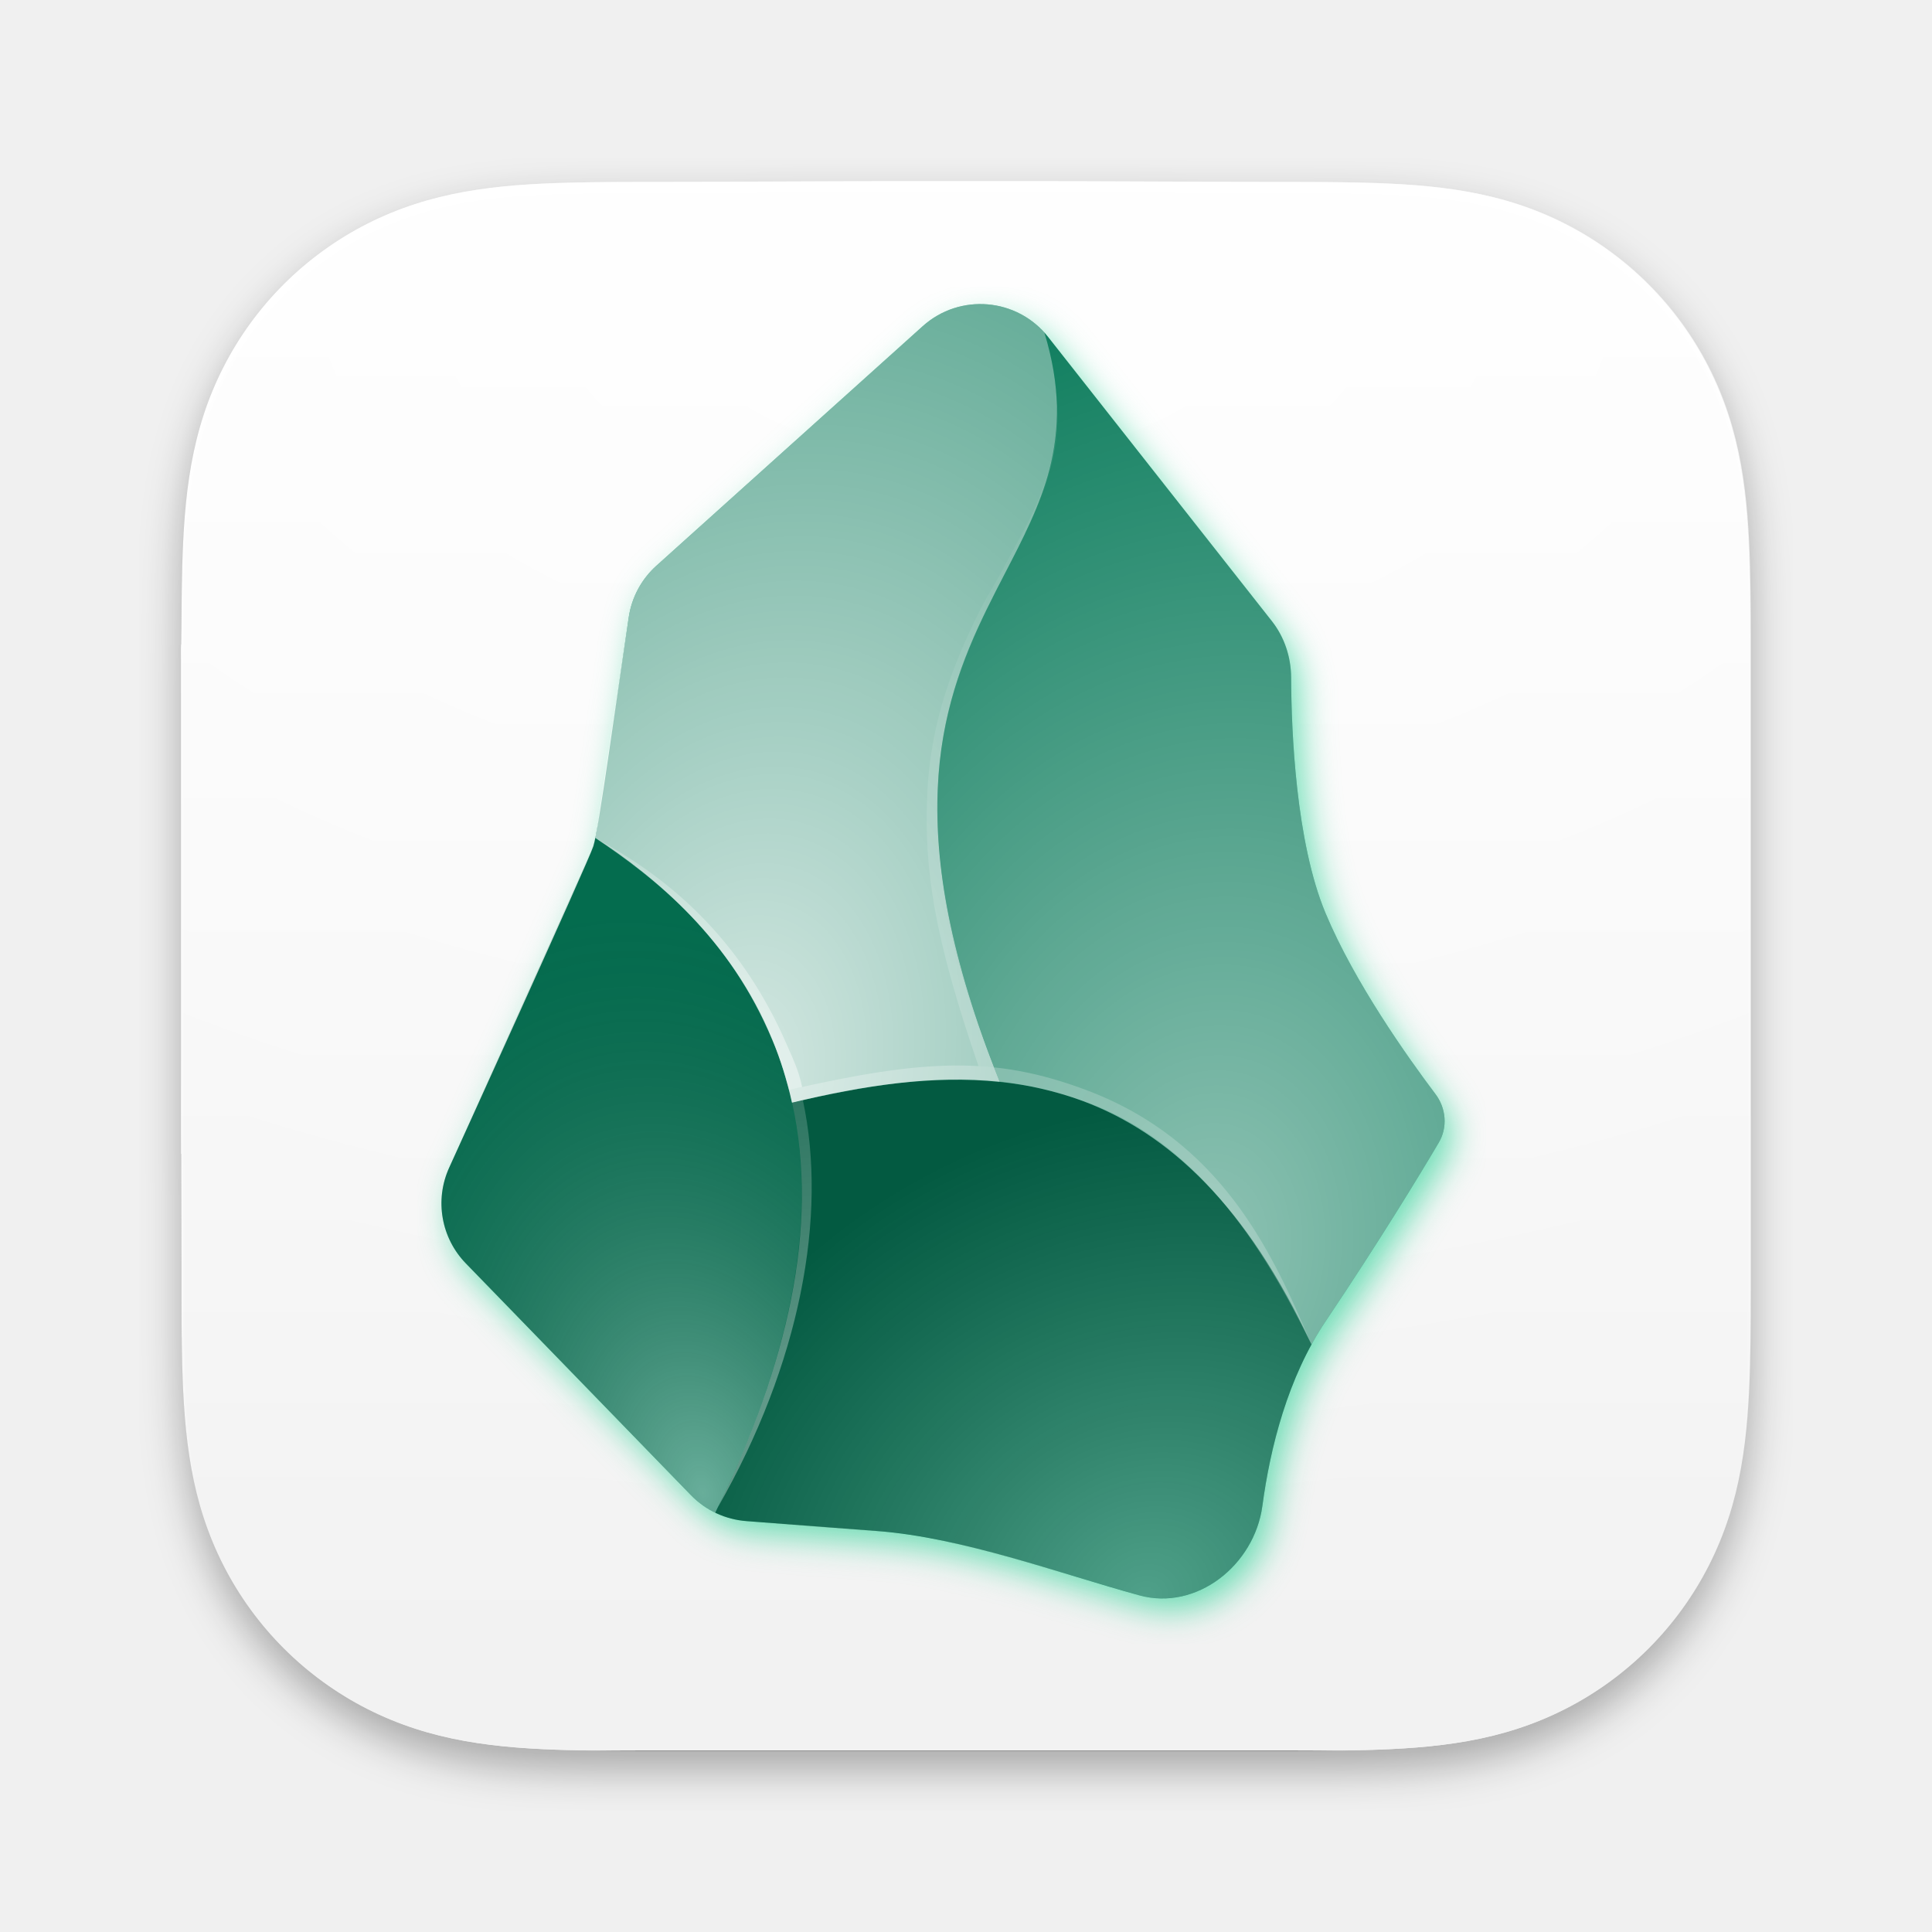
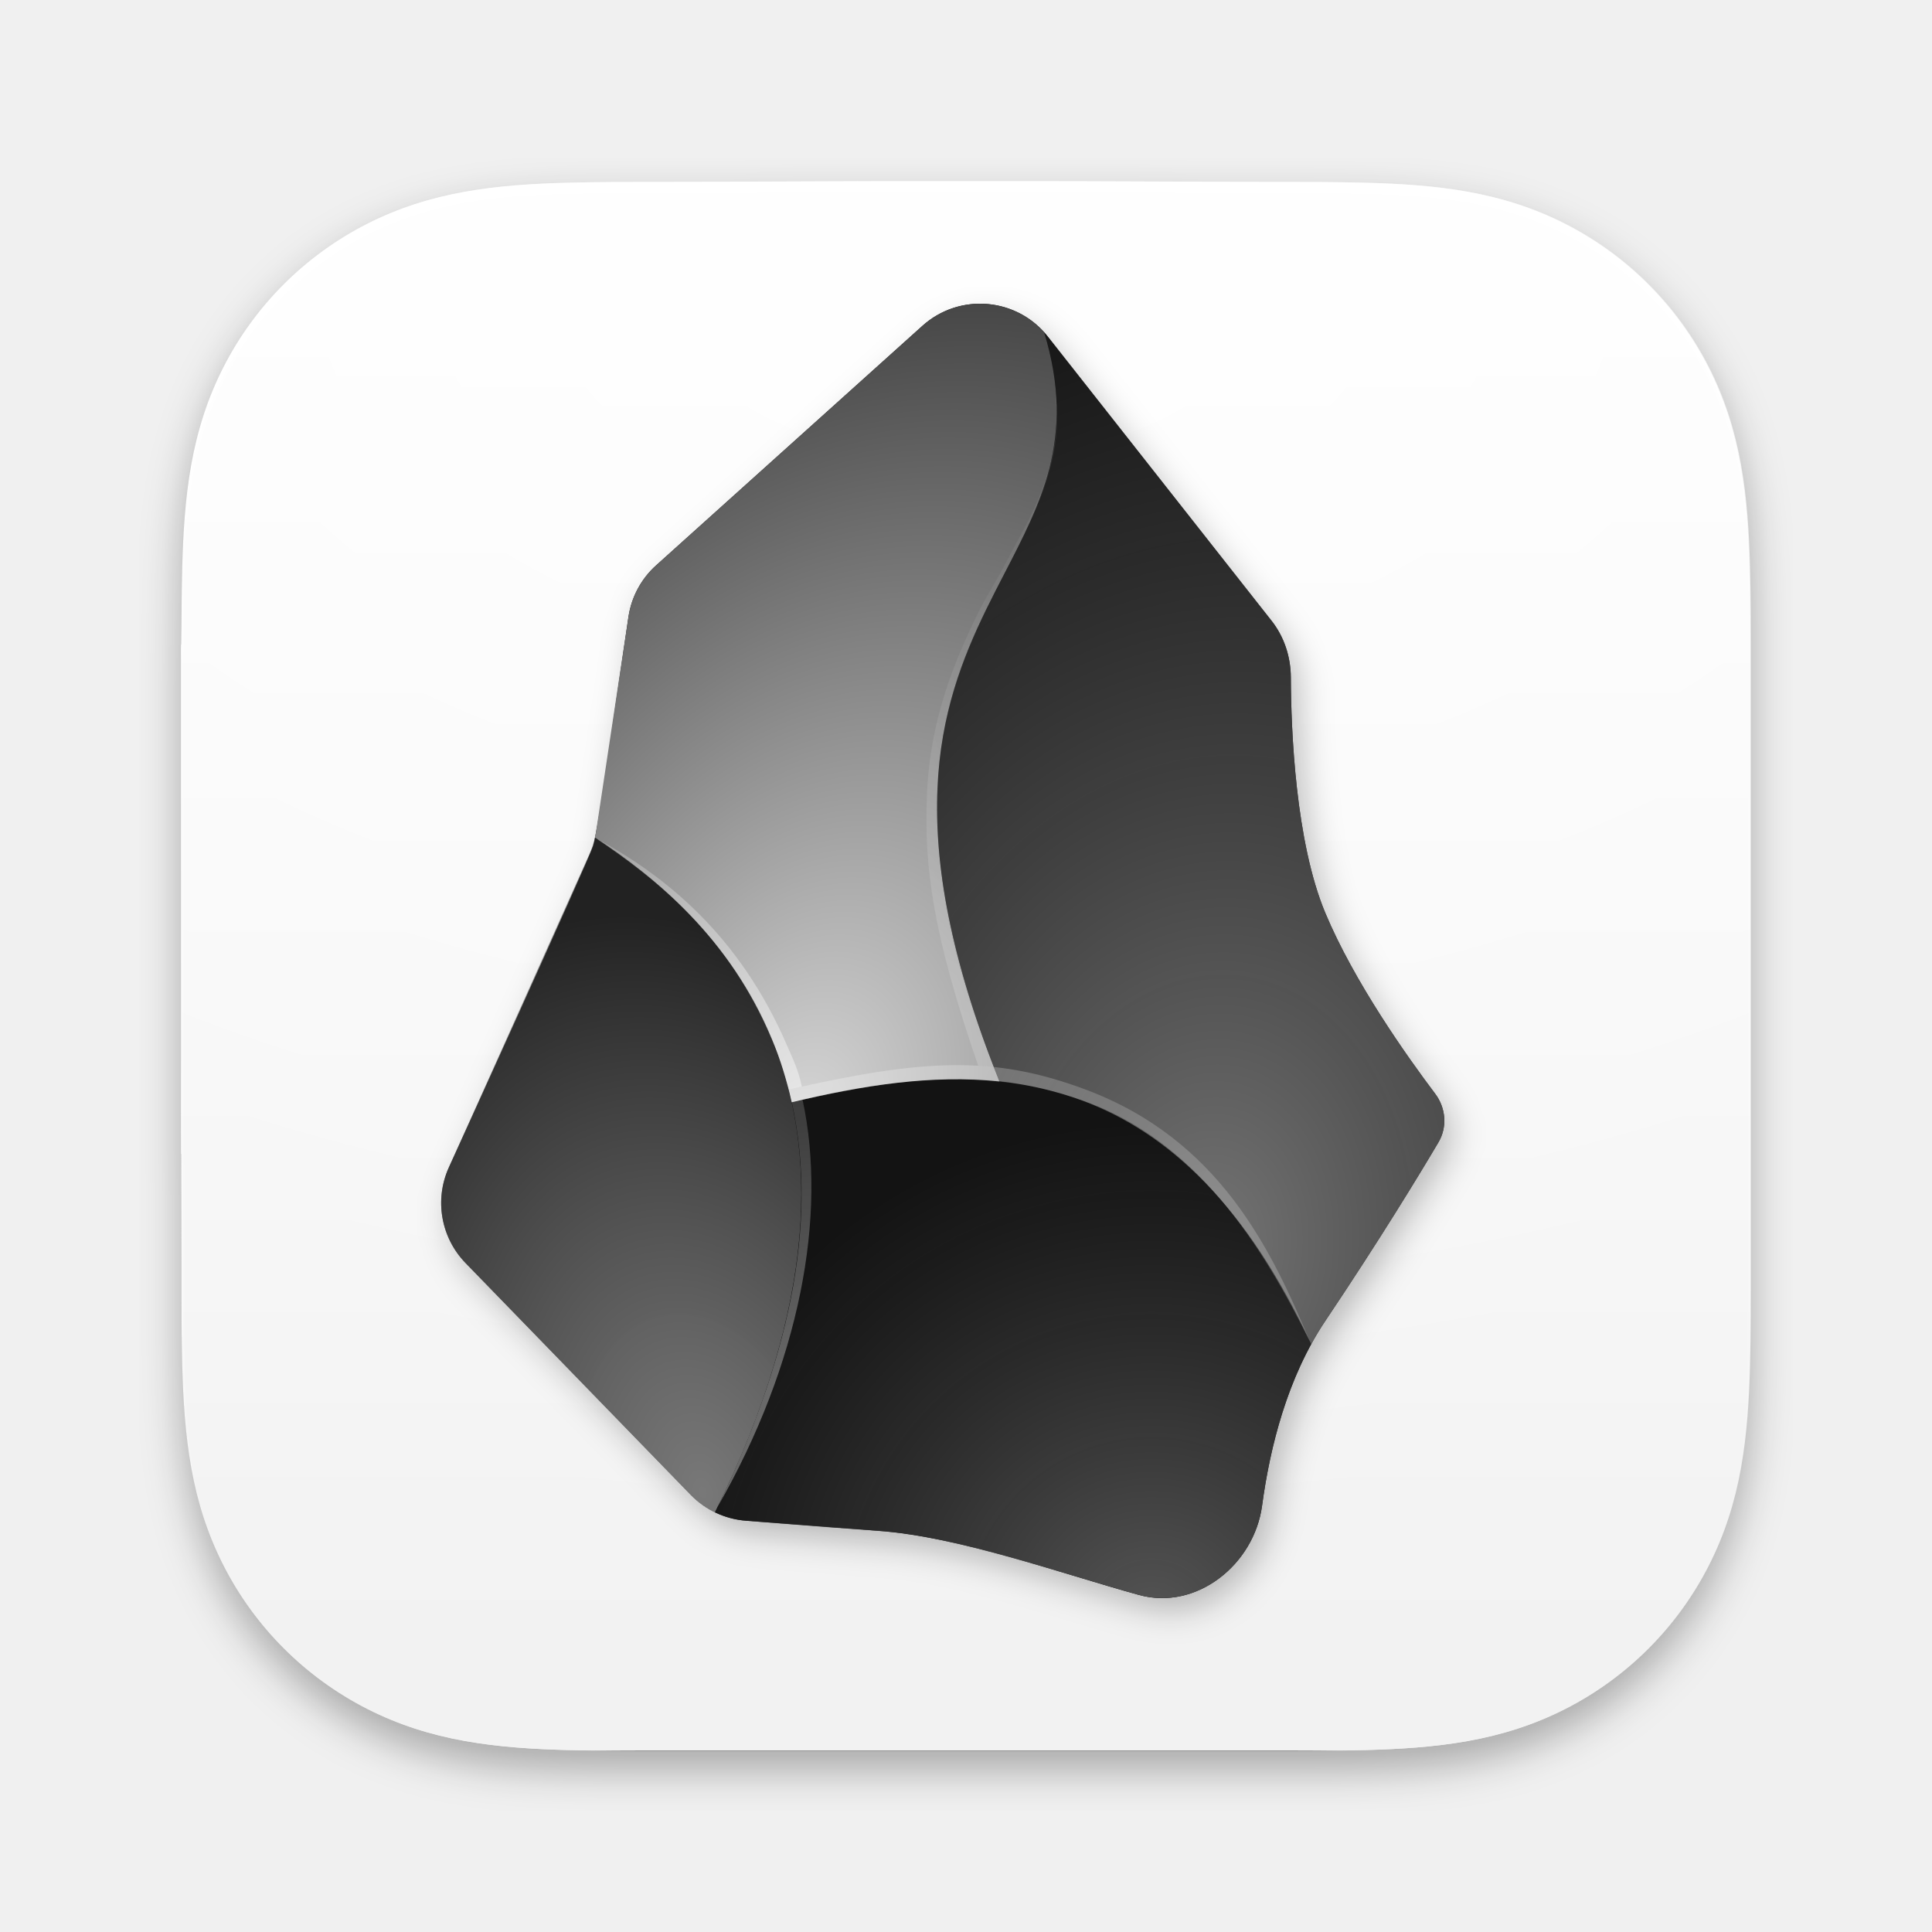
<svg xmlns="http://www.w3.org/2000/svg" width="1024" height="1024" viewBox="0 0 1024 1024" fill="none">
-   <g filter="url(#filter0_d_99_79)">
+   <g filter="url(#filter0_d_99_97)">
    <path fill-rule="evenodd" clip-rule="evenodd" d="M928 355.119C928 345.242 928.004 335.364 927.943 325.486C927.894 317.165 927.798 308.846 927.572 300.529C927.083 282.402 926.014 264.119 922.79 246.194C919.52 228.01 914.181 211.086 905.767 194.564C897.496 178.325 886.691 163.465 873.799 150.583C860.91 137.7 846.046 126.902 829.801 118.636C813.263 110.22 796.321 104.882 778.117 101.614C760.19 98.395 741.902 97.328 723.775 96.838C715.452 96.613 707.129 96.518 698.804 96.466C688.921 96.406 679.038 96.411 669.155 96.411L554.404 96H468.58L355.86 96.411C345.958 96.411 336.055 96.406 326.153 96.466C317.811 96.518 309.473 96.613 301.134 96.838C282.964 97.328 264.635 98.396 246.666 101.619C228.437 104.886 211.47 110.222 194.909 118.632C178.63 126.899 163.734 137.698 150.818 150.583C137.904 163.464 127.079 178.321 118.792 194.557C110.355 211.087 105.006 228.021 101.728 246.215C98.501 264.133 97.432 282.41 96.94 300.529C96.716 308.847 96.619 317.166 96.569 325.486C96.508 335.365 96 347.636 96 357.514L96.003 468.672L96 555.416L96.513 668.936C96.513 678.827 96.509 688.718 96.569 698.609C96.619 706.941 96.716 715.271 96.941 723.6C97.432 741.751 98.503 760.06 101.733 778.009C105.01 796.217 110.358 813.165 118.788 829.708C127.076 845.971 137.903 860.85 150.818 873.751C163.733 886.652 178.625 897.464 194.901 905.742C211.472 914.169 228.448 919.513 246.687 922.786C264.648 926.01 282.971 927.079 301.134 927.569C309.473 927.794 317.812 927.89 326.154 927.94C336.056 928.001 345.958 927.997 355.86 927.997L469.599 928H555.636L669.155 927.996C679.038 927.996 688.921 928.001 698.804 927.94C707.129 927.89 715.452 927.794 723.775 927.569C741.909 927.078 760.203 926.008 778.138 922.782C796.331 919.509 813.264 914.167 829.794 905.745C846.042 897.468 860.909 886.654 873.799 873.751C886.689 860.852 897.493 845.975 905.764 829.715C914.183 813.164 919.522 796.208 922.794 777.988C926.015 760.046 927.083 741.744 927.573 723.6C927.798 715.27 927.894 706.94 927.943 698.609C928.005 688.718 928 678.827 928 668.936C928 668.936 927.994 557.42 927.994 555.416V468.581C927.994 467.101 928 355.119 928 355.119Z" fill="#F2F2F2" />
  </g>
-   <mask id="mask0_99_79" style="mask-type:luminance" maskUnits="userSpaceOnUse" x="95" y="96" width="833" height="832">
+   <mask id="mask0_99_97" style="mask-type:luminance" maskUnits="userSpaceOnUse" x="95" y="96" width="833" height="832">
    <path fill-rule="evenodd" clip-rule="evenodd" d="M927.656 355.119C927.656 345.242 927.66 335.364 927.6 325.486C927.55 317.165 927.454 308.846 927.228 300.529C926.739 282.402 925.67 264.119 922.446 246.194C919.177 228.01 913.837 211.086 905.424 194.564C897.152 178.325 886.347 163.465 873.455 150.583C860.567 137.7 845.703 126.902 829.458 118.636C812.919 110.22 795.977 104.882 777.773 101.614C759.846 98.395 741.558 97.328 723.431 96.838C715.108 96.613 706.785 96.518 698.46 96.466C688.577 96.406 678.694 96.411 668.811 96.411L554.061 96H468.236L355.516 96.411C345.614 96.411 335.712 96.406 325.81 96.466C317.467 96.518 309.129 96.613 300.79 96.838C282.621 97.328 264.292 98.396 246.322 101.619C228.094 104.886 211.127 110.222 194.566 118.632C178.286 126.899 163.39 137.698 150.474 150.583C137.56 163.464 126.735 178.321 118.448 194.557C110.011 211.087 104.662 228.021 101.384 246.215C98.157 264.133 97.088 282.41 96.596 300.529C96.372 308.847 96.275 317.166 96.225 325.486C96.164 335.365 95.656 347.636 95.656 357.514L95.659 468.672L95.656 555.416L96.169 668.936C96.169 678.827 96.165 688.718 96.225 698.609C96.275 706.941 96.372 715.271 96.597 723.6C97.088 741.751 98.159 760.06 101.389 778.009C104.666 796.217 110.014 813.165 118.444 829.708C126.732 845.971 137.559 860.85 150.474 873.751C163.389 886.652 178.281 897.464 194.557 905.742C211.129 914.169 228.104 919.513 246.343 922.786C264.305 926.01 282.628 927.079 300.79 927.569C309.129 927.794 317.468 927.89 325.811 927.94C335.713 928.001 345.614 927.997 355.516 927.997L469.255 928H555.292L668.811 927.996C678.694 927.996 688.577 928.001 698.46 927.94C706.785 927.89 715.108 927.794 723.431 927.569C741.565 927.078 759.859 926.008 777.794 922.782C795.987 919.509 812.921 914.167 829.451 905.745C845.699 897.468 860.566 886.654 873.455 873.751C886.345 860.852 897.149 845.975 905.421 829.715C913.839 813.164 919.179 796.208 922.45 777.988C925.671 760.046 926.739 741.744 927.229 723.6C927.454 715.27 927.55 706.94 927.6 698.609C927.661 688.718 927.656 678.827 927.656 668.936C927.656 668.936 927.65 557.42 927.65 555.416V468.581C927.65 467.101 927.656 355.119 927.656 355.119Z" fill="white" />
  </mask>
-   <g mask="url(#mask0_99_79)">
+   <g mask="url(#mask0_99_97)">
    <rect width="832" height="832" transform="translate(96 95.7632)" fill="#989898" />
-     <rect width="832" height="832" transform="translate(96 95.7632)" fill="url(#paint0_linear_99_79)" />
-     <rect width="832" height="832" transform="translate(96 95.7632)" fill="url(#paint1_radial_99_79)" />
-     <g filter="url(#filter1_f_99_79)">
-       <path d="M673.288 804.437C669.085 835.596 638.538 859.936 608.181 851.532C564.928 839.638 514.847 821.086 469.784 817.629C463.843 817.173 400.72 812.396 400.72 812.396C389.554 811.602 379.074 806.732 371.275 798.717L252.27 676.398C239.265 663.032 235.745 643.099 243.387 626.1C243.387 626.1 316.973 464.682 319.706 456.288C322.439 447.893 332.469 374.68 338.412 335.349C339.988 324.926 345.143 315.372 352.995 308.322L493.774 181.922C513.36 164.337 543.762 166.943 560.056 187.603L678.317 337.549C685.008 346.036 688.438 356.582 688.488 367.38C688.623 395.788 690.971 454.113 706.708 491.679C722.016 528.22 750.111 567.683 764.795 587.102C770.429 594.555 771.293 604.632 766.532 612.671C756.169 630.183 735.694 663.808 706.708 706.949C686.724 736.695 677.463 773.466 673.288 804.437Z" fill="#34D399" fill-opacity="0.73" />
+     <rect width="832" height="832" transform="translate(96 95.7632)" fill="url(#paint0_linear_99_97)" />
+     <rect width="832" height="832" transform="translate(96 95.7632)" fill="url(#paint1_radial_99_97)" />
+     <g filter="url(#filter1_f_99_97)">
+       <path d="M673.139 804.247C668.936 835.405 638.389 859.746 608.032 851.342C564.779 839.447 514.698 820.895 469.635 817.438C463.694 816.983 400.571 812.205 400.571 812.205C389.405 811.412 378.925 806.541 371.126 798.526L252.121 676.207C239.116 662.842 235.596 642.908 243.238 625.909C243.238 625.909 316.824 464.492 319.557 456.097C322.29 447.703 332.32 374.49 338.263 335.159C339.839 324.736 344.994 315.181 352.846 308.132L493.625 181.731C513.211 164.146 543.613 166.752 559.907 187.413L678.168 337.358C684.859 345.845 688.288 356.391 688.339 367.189C688.474 395.598 690.822 453.923 706.559 491.489C721.867 528.029 749.962 567.493 764.646 586.911C770.28 594.364 771.143 604.442 766.383 612.48C756.02 629.993 735.545 663.617 706.559 706.759C686.575 736.505 677.314 773.275 673.139 804.247Z" fill="black" fill-opacity="0.26" />
    </g>
-     <path d="M669.074 798.232C664.86 829.532 634.228 853.983 603.788 845.541C560.414 833.592 510.195 814.956 465.008 811.483C459.05 811.026 395.752 806.227 395.752 806.227C384.555 805.429 374.046 800.537 366.226 792.485L246.892 669.611C233.85 656.184 230.32 636.16 237.983 619.084C237.983 619.084 311.773 456.933 314.513 448.5C317.254 440.068 327.312 366.522 333.272 327.013C334.852 316.542 340.021 306.944 347.895 299.862L489.063 172.888C508.704 155.223 539.19 157.841 555.529 178.595L674.117 329.222C680.827 337.747 684.266 348.341 684.316 359.188C684.452 387.726 686.807 446.316 702.586 484.053C717.937 520.759 746.11 560.402 760.835 579.909C766.484 587.396 767.35 597.519 762.576 605.594C752.185 623.186 731.654 656.963 702.586 700.301C682.547 730.182 673.261 767.12 669.074 798.232Z" fill="#047857" />
-     <path d="M379.085 801.773C434.503 689.265 432.957 608.663 409.376 551.14C387.673 498.206 347.307 464.818 315.491 444.097C314.821 447.09 313.85 450.013 312.592 452.819L237.981 619.085C230.318 636.161 233.848 656.185 246.89 669.611L366.224 792.486C369.968 796.34 374.328 799.47 379.085 801.773Z" fill="url(#paint2_radial_99_79)" />
-     <path d="M603.802 845.525C634.237 853.966 664.864 829.516 669.077 798.216C672.706 771.269 680.155 739.949 695.105 712.632C660.804 638.797 619.325 600.508 573.853 583.537C525.721 565.573 473.115 571.496 419.814 584.44C431.729 638.665 424.597 709.483 379.147 801.763C384.322 804.269 389.966 805.795 395.796 806.21C395.796 806.21 428.593 808.972 467.596 811.732C506.599 814.493 564.641 834.665 603.802 845.525Z" fill="url(#paint3_radial_99_79)" />
-     <path d="M529.899 573.416C544.875 574.981 559.553 578.208 573.838 583.538C619.318 600.51 660.807 638.801 695.113 712.63C697.42 708.416 699.907 704.295 702.587 700.301C731.652 656.963 752.184 623.186 762.575 605.594C767.349 597.519 766.483 587.395 760.832 579.908C746.109 560.402 717.936 520.759 702.587 484.053C686.806 446.316 684.451 387.726 684.317 359.188C684.265 348.341 680.826 337.747 674.116 329.222L555.528 178.595C554.895 177.789 554.238 177.011 553.563 176.26C562.264 204.776 561.675 227.716 556.307 248.569C551.33 267.901 542.245 285.44 532.65 303.966L532.648 303.969C529.429 310.182 526.154 316.507 522.955 323.049C510.224 349.092 498.728 378.562 497.033 418.081C495.337 457.602 503.438 507.17 529.903 573.415L529.899 573.416Z" fill="url(#paint4_radial_99_79)" />
-     <path d="M529.883 573.415C503.42 507.172 495.315 457.602 497.012 418.08C498.709 378.558 510.204 349.087 522.937 323.042C526.136 316.499 529.412 310.175 532.631 303.96C542.225 285.433 551.31 267.896 556.287 248.566C561.655 227.708 562.245 204.762 553.535 176.234C536.805 157.667 507.926 155.917 489.057 172.888L347.889 299.862C340.015 306.944 334.846 316.542 333.266 327.013L316.081 440.931C315.921 441.988 315.724 443.038 315.491 444.082C347.309 464.803 387.68 498.194 409.385 551.135C413.624 561.476 417.152 572.559 419.765 584.443C457.25 575.339 494.394 569.71 529.883 573.415Z" fill="url(#paint5_radial_99_79)" />
-     <path fill-rule="evenodd" clip-rule="evenodd" d="M497.289 415.477C495.587 454.681 500.481 499.653 526.888 565.758L518.596 565.01C494.904 496.027 489.748 460.659 491.473 420.912C493.2 381.147 506.048 350.568 518.853 324.485C522.096 317.879 529.663 305.474 532.901 299.247C542.488 280.811 548.869 271.072 554.348 254.221C562.004 230.675 560.347 219.523 559.475 208.425C565.553 248.545 542.481 283.431 525.038 318.963C512.331 344.847 498.989 376.291 497.289 415.477Z" fill="url(#paint6_radial_99_79)" />
-     <path fill-rule="evenodd" clip-rule="evenodd" d="M417.183 554.055C420.316 561.297 423.274 567.145 425.142 576.106L418.222 577.662C415.343 567.199 413.118 559.755 409.133 550.778C385.287 494.521 347.018 465.583 315.743 444.358C353.519 464.681 392.291 496.492 417.183 554.055Z" fill="url(#paint7_radial_99_79)" />
-     <path fill-rule="evenodd" clip-rule="evenodd" d="M425.544 583.185C438.757 644.675 424.016 722.792 380.576 798.728C416.886 723.472 434.488 651.193 419.829 584.411L425.544 583.185Z" fill="url(#paint8_radial_99_79)" />
-     <path fill-rule="evenodd" clip-rule="evenodd" d="M575.478 577.654C646.702 604.308 674.127 662.832 694.625 711.651C669.309 660.53 634.112 604.074 572.923 583.119C526.364 567.173 487.044 569.064 419.824 584.32L418.326 577.654C489.666 561.4 526.965 559.499 575.478 577.654Z" fill="url(#paint9_radial_99_79)" />
-     <g style="mix-blend-mode:screen" filter="url(#filter2_i_99_79)">
+     <path d="M668.925 798.042C664.711 829.341 634.079 853.792 603.639 845.351C560.265 833.402 510.046 814.766 464.858 811.293C458.901 810.835 395.603 806.036 395.603 806.036C384.406 805.239 373.897 800.346 366.077 792.295L246.742 669.42C233.701 655.994 230.171 635.97 237.834 618.894C237.834 618.894 311.624 456.742 314.364 448.31C317.105 439.877 327.163 366.332 333.123 326.822C334.703 316.352 339.872 306.754 347.746 299.672L488.914 172.697C508.555 155.033 539.041 157.65 555.38 178.405L673.968 329.031C680.678 337.557 684.117 348.151 684.167 358.998C684.303 387.536 686.658 446.126 702.437 483.862C717.788 520.569 745.961 560.212 760.685 579.718C766.335 587.205 767.201 597.329 762.427 605.404C752.036 622.996 731.504 656.773 702.437 700.11C682.398 729.992 673.112 766.929 668.925 798.042Z" fill="#0E0E0E" />
+     <path d="M378.936 801.583C434.354 689.075 432.808 608.473 409.226 550.95C387.523 498.016 347.158 464.628 315.342 443.907C314.672 446.9 313.701 449.823 312.443 452.628L237.832 618.894C230.169 635.97 233.699 655.994 246.741 669.421L366.075 792.295C369.819 796.149 374.179 799.28 378.936 801.583Z" fill="url(#paint2_radial_99_97)" />
+     <path d="M603.653 845.334C634.087 853.776 664.715 829.325 668.928 798.025C672.557 771.079 680.006 739.759 694.956 712.442C660.655 638.607 619.176 600.317 573.704 583.347C525.571 565.383 472.966 571.305 419.665 584.249C431.58 638.474 424.448 709.293 378.998 801.573C384.173 804.078 389.817 805.604 395.647 806.02C395.647 806.02 428.443 808.782 467.447 811.542C506.45 814.302 564.492 834.474 603.653 845.334Z" fill="url(#paint3_radial_99_97)" />
+     <path d="M529.75 573.226C544.726 574.79 559.404 578.018 573.689 583.348C619.169 600.32 660.658 638.611 694.964 712.44C697.271 708.226 699.758 704.105 702.438 700.11C731.503 656.773 752.035 622.996 762.426 605.404C767.2 597.329 766.334 587.205 760.683 579.718C745.96 560.212 717.787 520.569 702.438 483.862C686.656 446.126 684.301 387.536 684.168 358.998C684.116 348.151 680.677 337.557 673.967 329.031L555.379 178.404C554.746 177.599 554.089 176.821 553.414 176.07C562.115 204.586 561.526 227.526 556.158 248.379C551.181 267.711 542.096 285.25 532.5 303.776L532.499 303.779C529.28 309.992 526.005 316.317 522.806 322.858C510.075 348.901 498.579 378.372 496.884 417.891C495.188 457.411 503.289 506.98 529.754 573.224L529.75 573.226Z" fill="url(#paint4_radial_99_97)" />
+     <path d="M529.734 573.224C503.271 506.982 495.166 457.411 496.863 417.889C498.559 378.367 510.055 348.896 522.788 322.852C525.987 316.309 529.263 309.984 532.482 303.77C542.076 285.243 551.161 267.705 556.138 248.375C561.506 227.517 562.095 204.572 553.386 176.044C536.656 157.476 507.777 155.726 488.908 172.697L347.74 299.672C339.866 306.754 334.697 316.352 333.117 326.822L315.932 440.741C315.772 441.798 315.575 442.848 315.342 443.891C347.16 464.612 387.531 498.004 409.236 550.944C413.475 561.285 417.003 572.368 419.616 584.252C457.101 575.149 494.245 569.519 529.734 573.224Z" fill="url(#paint5_radial_99_97)" />
+     <path fill-rule="evenodd" clip-rule="evenodd" d="M497.14 415.287C495.438 454.491 500.332 499.463 526.739 565.568L518.447 564.82C494.755 495.837 489.599 460.468 491.324 420.722C493.051 380.957 505.899 350.378 518.704 324.295C521.947 317.689 529.514 305.284 532.752 299.057C542.339 280.621 548.72 270.882 554.199 254.031C561.855 230.485 560.198 219.333 559.326 208.234C565.404 248.355 542.331 283.241 524.889 318.773C512.182 344.657 498.84 376.101 497.14 415.287Z" fill="url(#paint6_radial_99_97)" />
+     <path fill-rule="evenodd" clip-rule="evenodd" d="M417.034 553.865C420.166 561.107 423.125 566.955 424.993 575.916L418.073 577.472C415.194 567.008 412.969 559.564 408.984 550.588C385.138 494.331 346.869 465.393 315.594 444.168C353.37 464.491 392.142 496.302 417.034 553.865Z" fill="url(#paint7_radial_99_97)" />
+     <path fill-rule="evenodd" clip-rule="evenodd" d="M425.395 582.995C438.608 644.485 423.867 722.602 380.427 798.538C416.737 723.282 434.339 651.003 419.68 584.221L425.395 582.995Z" fill="url(#paint8_radial_99_97)" />
+     <path fill-rule="evenodd" clip-rule="evenodd" d="M575.329 577.463C646.553 604.117 673.978 662.641 694.476 711.461C669.16 660.34 633.963 603.884 572.774 582.928C526.215 566.983 486.895 568.874 419.675 584.129L418.177 577.463C489.517 561.21 526.816 559.309 575.329 577.463Z" fill="url(#paint9_radial_99_97)" />
+     <g style="mix-blend-mode:screen" filter="url(#filter2_i_99_97)">
      <path fill-rule="evenodd" clip-rule="evenodd" d="M928 355.119C928 345.242 928.004 335.364 927.943 325.486C927.894 317.165 927.798 308.846 927.572 300.529C927.083 282.402 926.014 264.119 922.79 246.194C919.52 228.01 914.181 211.086 905.767 194.564C897.496 178.325 886.691 163.465 873.799 150.583C860.91 137.7 846.046 126.902 829.801 118.636C813.263 110.22 796.321 104.882 778.117 101.614C760.19 98.395 741.902 97.328 723.775 96.838C715.452 96.613 707.129 96.518 698.804 96.466C688.921 96.406 679.038 96.411 669.155 96.411L554.404 96H468.58L355.86 96.411C345.958 96.411 336.055 96.406 326.153 96.466C317.811 96.518 309.473 96.613 301.134 96.838C282.964 97.328 264.635 98.396 246.666 101.619C228.437 104.886 211.47 110.222 194.909 118.632C178.63 126.899 163.734 137.698 150.818 150.583C137.904 163.464 127.079 178.321 118.792 194.557C110.355 211.087 105.006 228.021 101.728 246.215C98.501 264.133 97.432 282.41 96.94 300.529C96.716 308.847 96.619 317.166 96.569 325.486C96.508 335.365 96 347.636 96 357.514L96.003 468.672L96 555.416L96.513 668.936C96.513 678.827 96.509 688.718 96.569 698.609C96.619 706.941 96.716 715.271 96.941 723.6C97.432 741.751 98.503 760.06 101.733 778.009C105.01 796.217 110.358 813.165 118.788 829.708C127.076 845.971 137.903 860.85 150.818 873.751C163.733 886.652 178.625 897.464 194.901 905.742C211.472 914.169 228.448 919.513 246.687 922.786C264.648 926.01 282.971 927.079 301.134 927.569C309.473 927.794 317.812 927.89 326.154 927.94C336.056 928.001 345.958 927.997 355.86 927.997L469.599 928H555.636L669.155 927.996C679.038 927.996 688.921 928.001 698.804 927.94C707.129 927.89 715.452 927.794 723.775 927.569C741.909 927.078 760.203 926.008 778.138 922.782C796.331 919.509 813.264 914.167 829.794 905.745C846.042 897.468 860.909 886.654 873.799 873.751C886.689 860.852 897.493 845.975 905.764 829.715C914.183 813.164 919.522 796.208 922.794 777.988C926.015 760.046 927.083 741.744 927.573 723.6C927.798 715.27 927.894 706.94 927.943 698.609C928.005 688.718 928 678.827 928 668.936C928 668.936 927.994 557.42 927.994 555.416V468.581C927.994 467.101 928 355.119 928 355.119Z" fill="black" />
    </g>
  </g>
  <defs>
-     <filter id="filter0_d_99_79" x="74" y="84" width="876" height="876" filterUnits="userSpaceOnUse" color-interpolation-filters="sRGB">
+     <filter id="filter0_d_99_97" x="74" y="84" width="876" height="876" filterUnits="userSpaceOnUse" color-interpolation-filters="sRGB">
      <feFlood flood-opacity="0" result="BackgroundImageFix" />
      <feColorMatrix in="SourceAlpha" type="matrix" values="0 0 0 0 0 0 0 0 0 0 0 0 0 0 0 0 0 0 127 0" result="hardAlpha" />
      <feOffset dy="10" />
      <feGaussianBlur stdDeviation="11" />
      <feColorMatrix type="matrix" values="0 0 0 0 0 0 0 0 0 0 0 0 0 0 0 0 0 0 0.3 0" />
-       <feBlend mode="normal" in2="BackgroundImageFix" result="effect1_dropShadow_99_79" />
-       <feBlend mode="normal" in="SourceGraphic" in2="effect1_dropShadow_99_79" result="shape" />
+       <feBlend mode="normal" in2="BackgroundImageFix" result="effect1_dropShadow_99_97" />
+       <feBlend mode="normal" in="SourceGraphic" in2="effect1_dropShadow_99_97" result="shape" />
    </filter>
-     <filter id="filter1_f_99_79" x="221.393" y="152.252" width="566.229" height="718.957" filterUnits="userSpaceOnUse" color-interpolation-filters="sRGB">
+     <filter id="filter1_f_99_97" x="221.244" y="152.062" width="566.229" height="718.957" filterUnits="userSpaceOnUse" color-interpolation-filters="sRGB">
      <feFlood flood-opacity="0" result="BackgroundImageFix" />
      <feBlend mode="normal" in="SourceGraphic" in2="BackgroundImageFix" result="shape" />
-       <feGaussianBlur stdDeviation="9" result="effect1_foregroundBlur_99_79" />
+       <feGaussianBlur stdDeviation="9" result="effect1_foregroundBlur_99_97" />
    </filter>
-     <filter id="filter2_i_99_79" x="96" y="96" width="832" height="834" filterUnits="userSpaceOnUse" color-interpolation-filters="sRGB">
+     <filter id="filter2_i_99_97" x="96" y="96" width="832" height="834" filterUnits="userSpaceOnUse" color-interpolation-filters="sRGB">
      <feFlood flood-opacity="0" result="BackgroundImageFix" />
      <feBlend mode="normal" in="SourceGraphic" in2="BackgroundImageFix" result="shape" />
      <feColorMatrix in="SourceAlpha" type="matrix" values="0 0 0 0 0 0 0 0 0 0 0 0 0 0 0 0 0 0 127 0" result="hardAlpha" />
      <feOffset dy="6" />
      <feGaussianBlur stdDeviation="1" />
      <feComposite in2="hardAlpha" operator="arithmetic" k2="-1" k3="1" />
      <feColorMatrix type="matrix" values="0 0 0 0 1 0 0 0 0 1 0 0 0 0 1 0 0 0 1 0" />
-       <feBlend mode="normal" in2="shape" result="effect1_innerShadow_99_79" />
+       <feBlend mode="normal" in2="shape" result="effect1_innerShadow_99_97" />
    </filter>
-     <linearGradient id="paint0_linear_99_79" x1="416" y1="28.787" x2="416" y2="756.904" gradientUnits="userSpaceOnUse">
+     <linearGradient id="paint0_linear_99_97" x1="416" y1="28.787" x2="416" y2="756.904" gradientUnits="userSpaceOnUse">
      <stop stop-color="white" stop-opacity="0.88" />
      <stop offset="1" stop-color="white" stop-opacity="0" />
    </linearGradient>
-     <radialGradient id="paint1_radial_99_79" cx="0" cy="0" r="1" gradientUnits="userSpaceOnUse" gradientTransform="translate(416 43.9389) rotate(90) scale(661.643 1075.08)">
+     <radialGradient id="paint1_radial_99_97" cx="0" cy="0" r="1" gradientUnits="userSpaceOnUse" gradientTransform="translate(416 43.9389) rotate(90) scale(661.643 1075.08)">
      <stop stop-color="white" stop-opacity="0.95" />
      <stop offset="1" stop-color="white" stop-opacity="0.88" />
    </radialGradient>
-     <radialGradient id="paint2_radial_99_79" cx="0" cy="0" r="1" gradientUnits="userSpaceOnUse" gradientTransform="translate(373.124 790.667) rotate(-104.574) scale(312.164 208.025)">
-       <stop stop-color="white" stop-opacity="0.4" />
-       <stop offset="1" stop-opacity="0.1" />
+     <radialGradient id="paint2_radial_99_97" cx="0" cy="0" r="1" gradientUnits="userSpaceOnUse" gradientTransform="translate(372.975 790.477) rotate(-104.574) scale(312.164 208.025)">
+       <stop stop-color="white" stop-opacity="0.44" />
+       <stop offset="1" stop-color="#333333" stop-opacity="0.52" />
    </radialGradient>
-     <radialGradient id="paint3_radial_99_79" cx="0" cy="0" r="1" gradientUnits="userSpaceOnUse" gradientTransform="translate(606.19 847.209) rotate(-120.588) scale(253.721 291.323)">
-       <stop stop-color="white" stop-opacity="0.3" />
-       <stop offset="1" stop-opacity="0.25" />
+     <radialGradient id="paint3_radial_99_97" cx="0" cy="0" r="1" gradientUnits="userSpaceOnUse" gradientTransform="translate(610.284 861.976) rotate(-119.744) scale(268.784 268.784)">
+       <stop stop-color="#565656" />
+       <stop offset="1" stop-color="#151515" stop-opacity="0.71" />
    </radialGradient>
-     <radialGradient id="paint4_radial_99_79" cx="0" cy="0" r="1" gradientUnits="userSpaceOnUse" gradientTransform="translate(639.182 662.311) rotate(-82.4846) scale(512.246 378.451)">
-       <stop stop-color="white" stop-opacity="0.55" />
-       <stop offset="1" stop-color="white" stop-opacity="0.05" />
+     <radialGradient id="paint4_radial_99_97" cx="0" cy="0" r="1" gradientUnits="userSpaceOnUse" gradientTransform="translate(639.033 662.121) rotate(-82.4846) scale(512.246 378.451)">
+       <stop stop-color="#7E7E7E" stop-opacity="0.91" />
+       <stop offset="1" stop-color="#1E1E1E" stop-opacity="0.6" />
    </radialGradient>
-     <radialGradient id="paint5_radial_99_79" cx="0" cy="0" r="1" gradientUnits="userSpaceOnUse" gradientTransform="translate(391.83 572.378) rotate(-77.7214) scale(437.431 298.317)">
-       <stop stop-color="white" stop-opacity="0.83" />
-       <stop offset="1" stop-color="white" stop-opacity="0.4" />
+     <radialGradient id="paint5_radial_99_97" cx="0" cy="0" r="1" gradientUnits="userSpaceOnUse" gradientTransform="translate(422.796 597.726) rotate(-66.5392) scale(476.11 324.696)">
+       <stop stop-color="#D7D7D7" />
+       <stop offset="1" stop-color="#414141" />
    </radialGradient>
-     <radialGradient id="paint6_radial_99_79" cx="0" cy="0" r="1" gradientUnits="userSpaceOnUse" gradientTransform="translate(572.182 332.681) rotate(102.236) scale(227.604 153.482)">
+     <radialGradient id="paint6_radial_99_97" cx="0" cy="0" r="1" gradientUnits="userSpaceOnUse" gradientTransform="translate(572.033 332.49) rotate(102.236) scale(227.604 153.482)">
      <stop stop-color="white" stop-opacity="0" />
      <stop offset="1" stop-color="white" stop-opacity="0.17" />
    </radialGradient>
-     <radialGradient id="paint7_radial_99_79" cx="0" cy="0" r="1" gradientUnits="userSpaceOnUse" gradientTransform="translate(305.528 455.957) rotate(45.3237) scale(167.71 357.205)">
+     <radialGradient id="paint7_radial_99_97" cx="0" cy="0" r="1" gradientUnits="userSpaceOnUse" gradientTransform="translate(305.379 455.767) rotate(45.3237) scale(167.71 357.205)">
      <stop stop-color="white" stop-opacity="0.2" />
      <stop offset="1" stop-color="white" stop-opacity="0.44" />
    </radialGradient>
-     <radialGradient id="paint8_radial_99_79" cx="0" cy="0" r="1" gradientUnits="userSpaceOnUse" gradientTransform="translate(432.144 535.314) rotate(80.2016) scale(196.566 417.419)">
+     <radialGradient id="paint8_radial_99_97" cx="0" cy="0" r="1" gradientUnits="userSpaceOnUse" gradientTransform="translate(431.995 535.124) rotate(80.2016) scale(196.566 417.419)">
      <stop stop-color="white" stop-opacity="0.12" />
      <stop offset="1" stop-color="white" stop-opacity="0.35" />
    </radialGradient>
-     <radialGradient id="paint9_radial_99_79" cx="0" cy="0" r="1" gradientUnits="userSpaceOnUse" gradientTransform="translate(692.78 695.809) rotate(-152.297) scale(299.519 942.568)">
+     <radialGradient id="paint9_radial_99_97" cx="0" cy="0" r="1" gradientUnits="userSpaceOnUse" gradientTransform="translate(692.631 695.618) rotate(-152.297) scale(299.519 942.568)">
      <stop stop-color="white" stop-opacity="0.21" />
      <stop offset="0.467" stop-color="white" stop-opacity="0.19" />
      <stop offset="1" stop-color="white" stop-opacity="0.29" />
    </radialGradient>
  </defs>
</svg>
